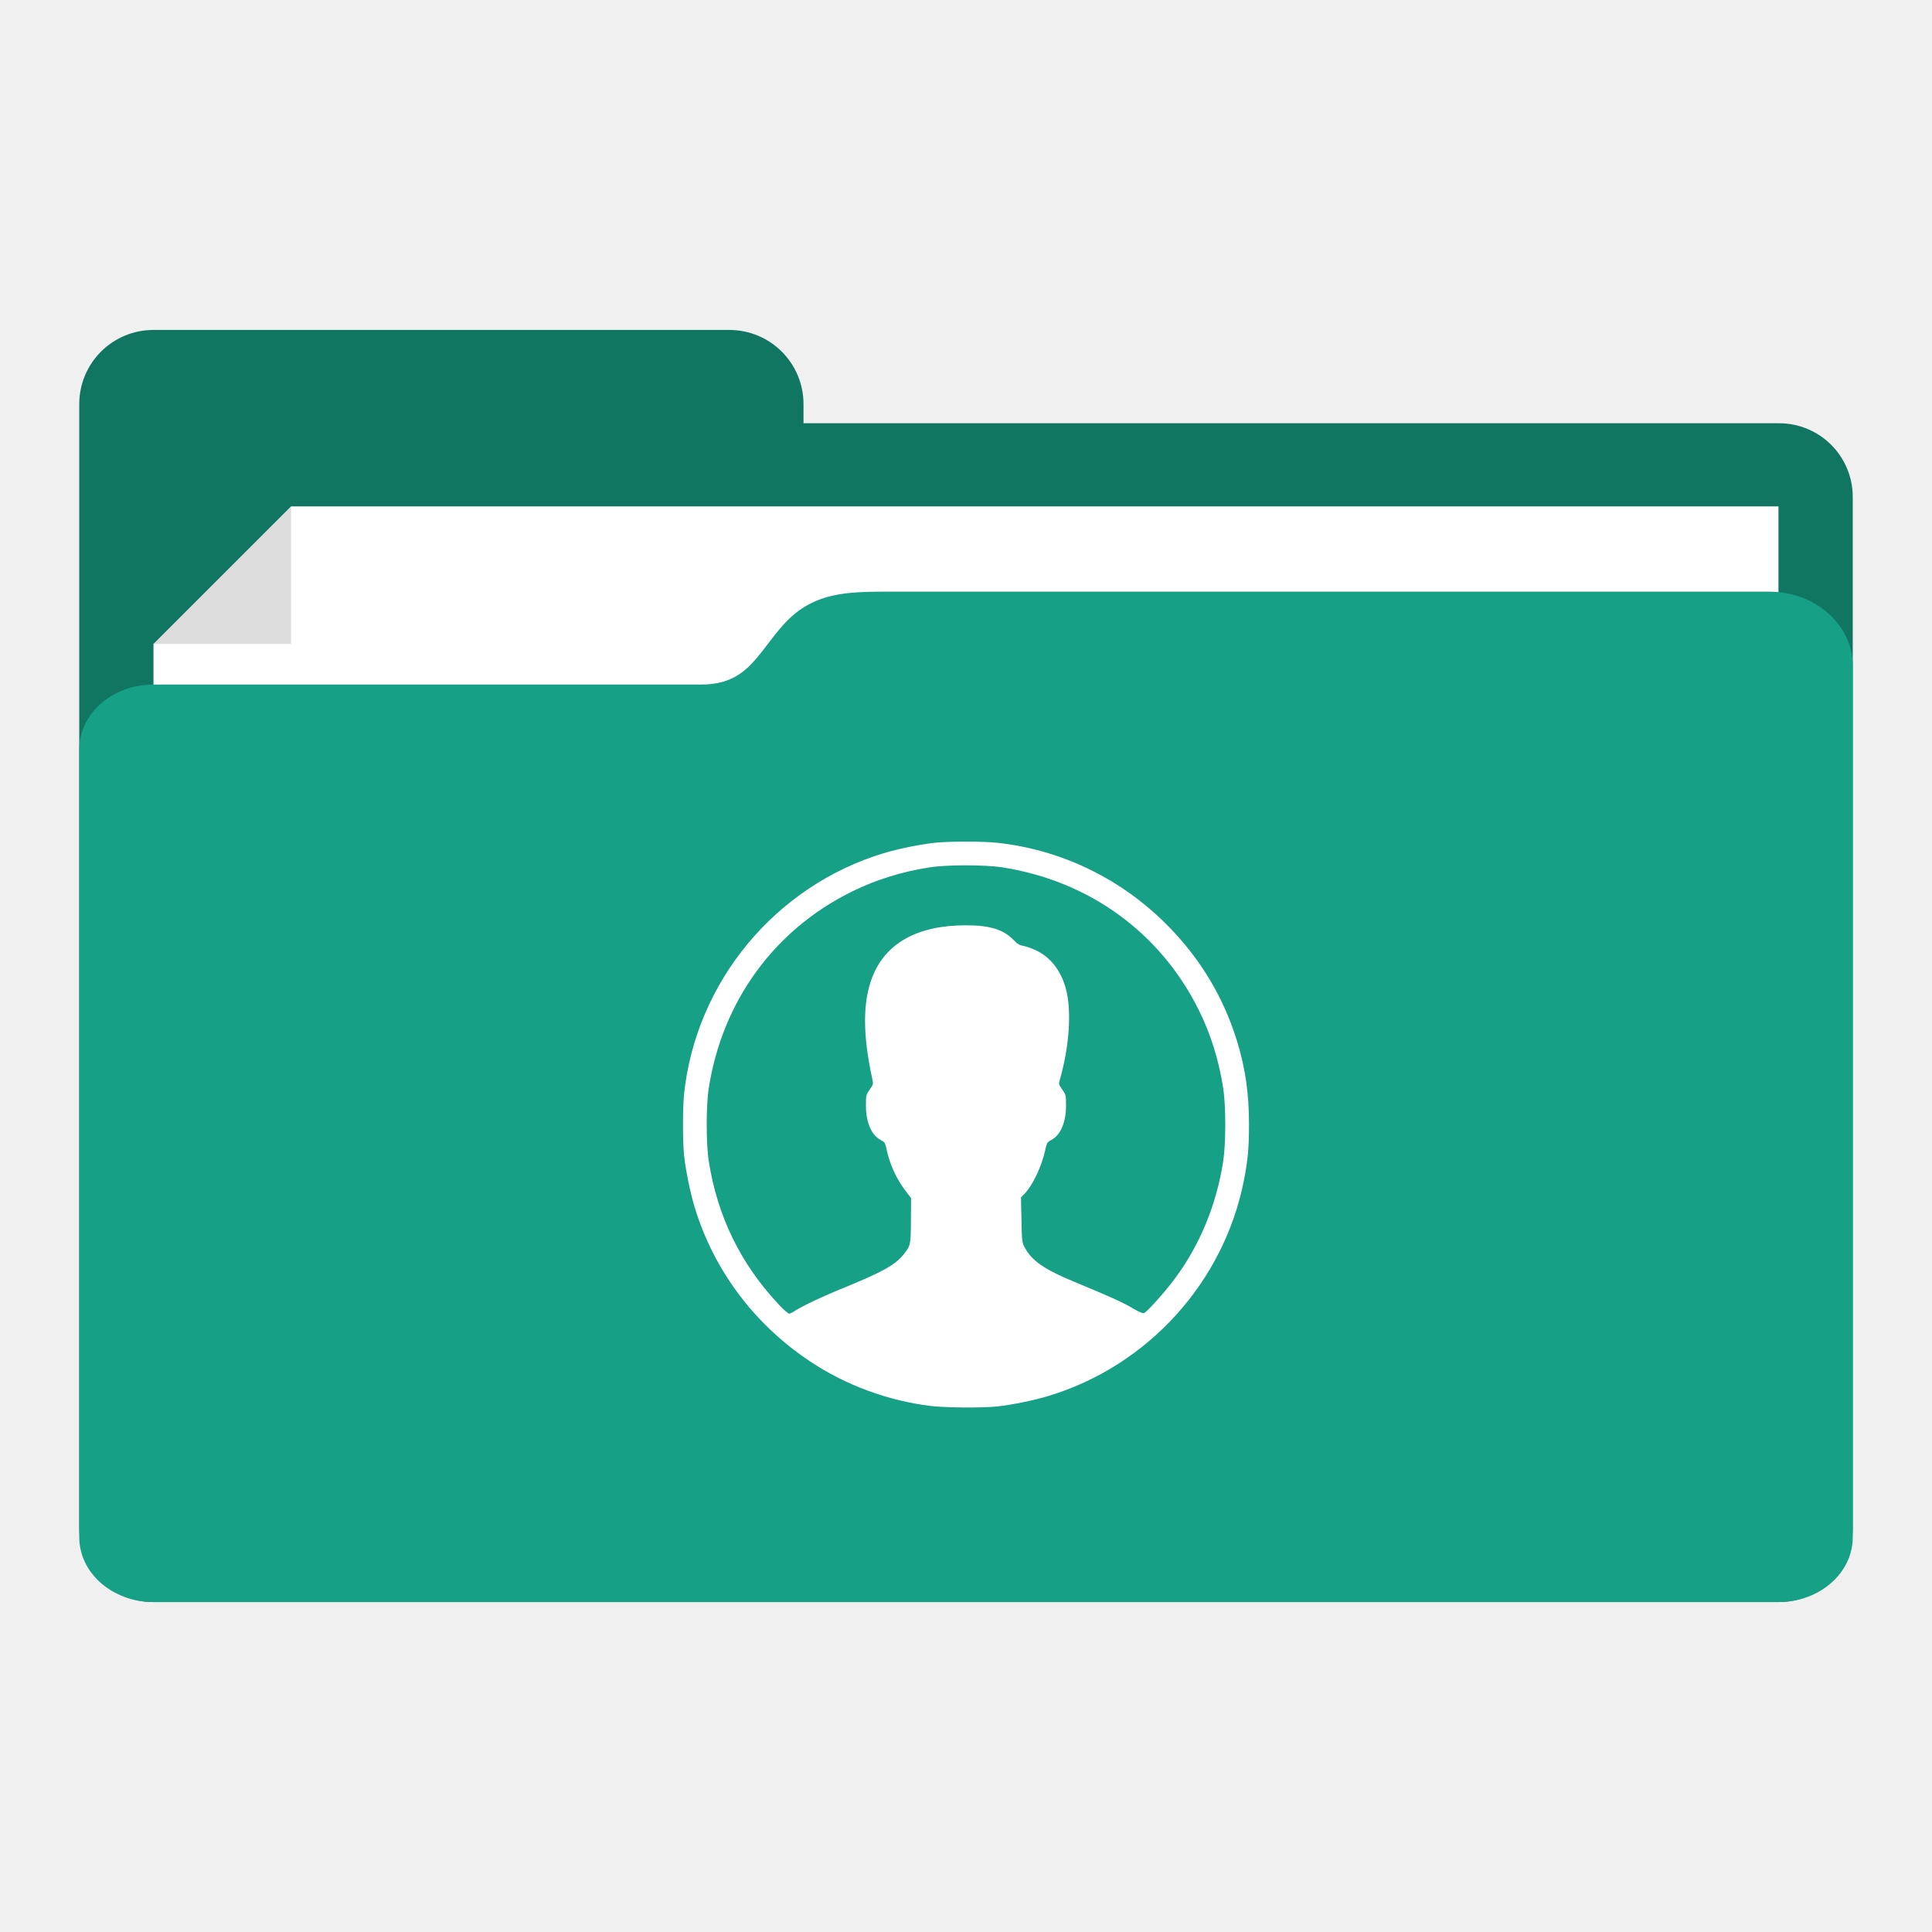
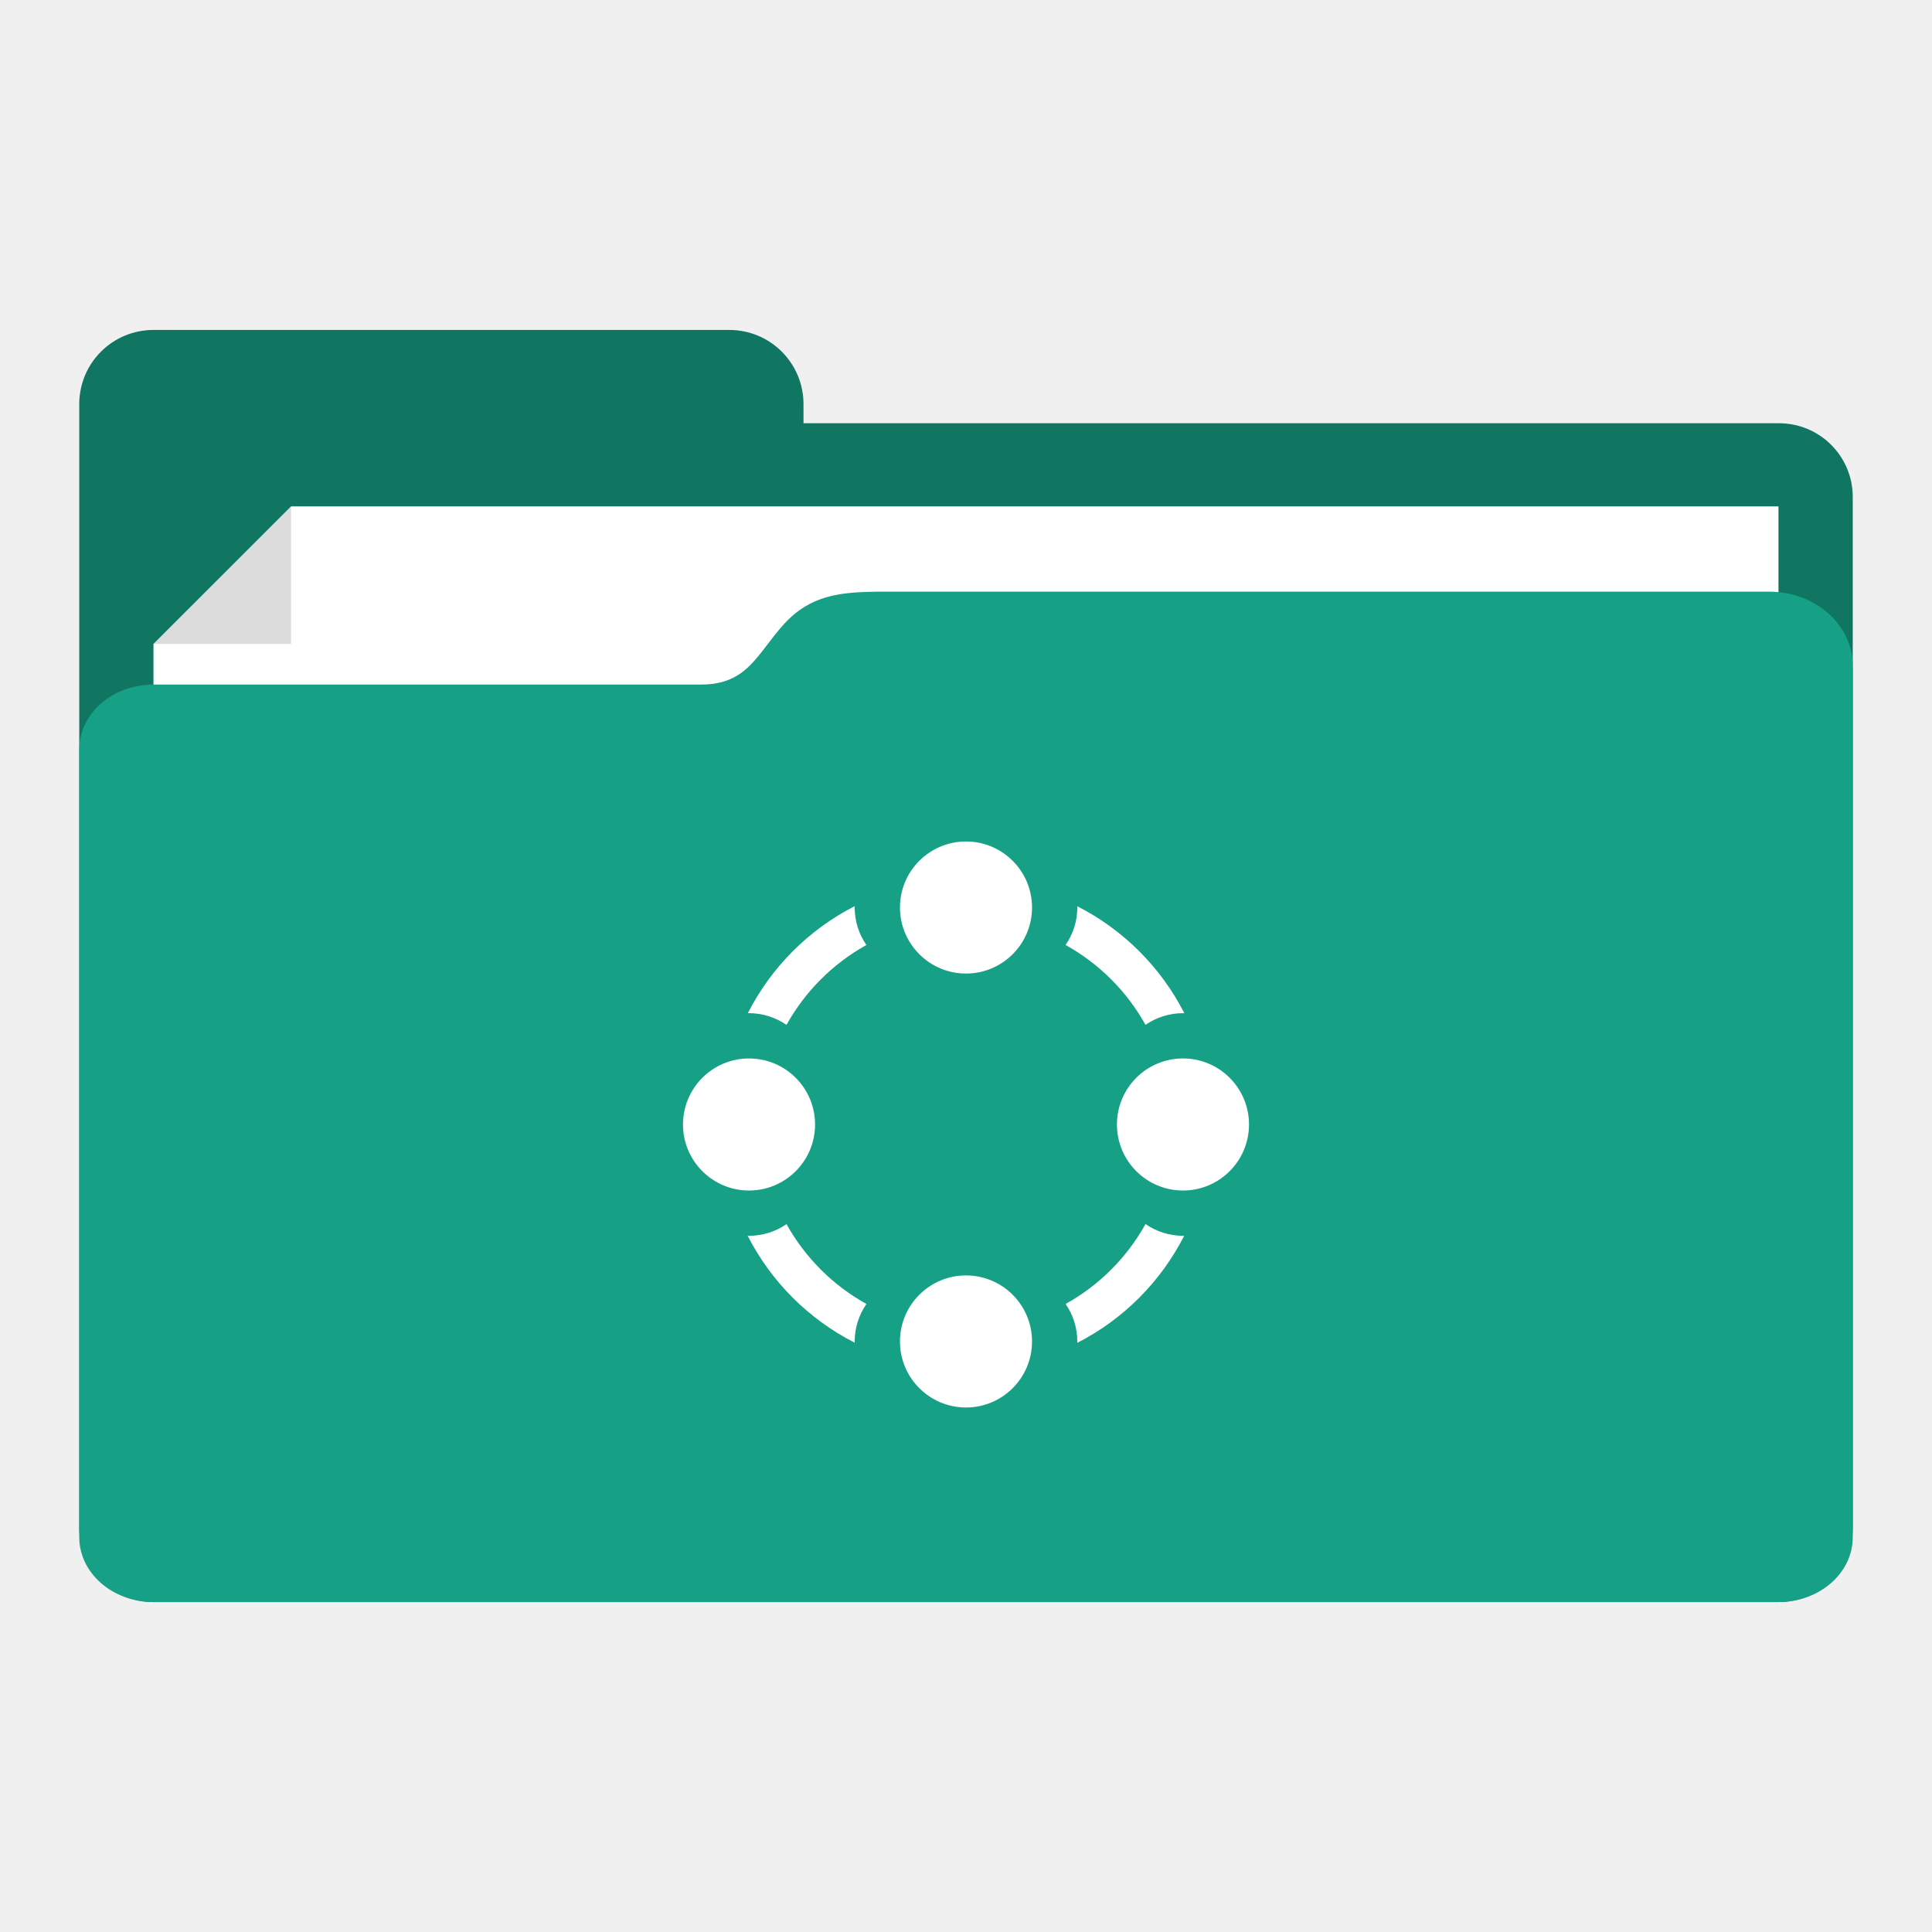
<svg xmlns="http://www.w3.org/2000/svg" width="512" height="512" viewBox="0 0 512 512" id="svg2" version="1.1">
  <defs id="defs4" />
-   <g id="layer1" transform="translate(-282.2808,-198.8612)">
-     <g id="g4172" transform="matrix(2.460733,0,0,2.460733,-533.3673,-915.4284)">
+   <g id="layer1" transform="translate(150.3152,-348.393)">
+     <g id="g4172" transform="matrix(2.460733,0,0,2.460733,-965.9634,-765.8966)">
      <path transform="translate(282.2808,403.6612)" id="rect4151" d="m 65.719,84.701 c -4.432,0 -8,3.568 -8,8 l 0,10 0,111 0,0.049 c 0,4.405 3.546,7.951 7.951,7.951 l 0.049,0 62,0 113.049,0 c 4.405,0 7.951,-3.546 7.951,-7.951 l 0,-111.049 c 0,-4.405 -3.546,-7.951 -7.951,-7.951 l -105.049,0 0,-2.049 c 0,-4.432 -3.568,-8 -8,-8 l -62,0 z" style="fill:#107662;fill-opacity:1;stroke:none" />
      <path id="rect4166" d="m 347.995,522.175 14.817,-14.813 160.187,1e-5 0,49.715 -175.005,0 z" style="fill:#ffffff;fill-opacity:1;stroke:none" />
      <path id="rect4169" d="m 362.813,507.362 0,14.813 -14.813,0 z" style="fill:#000000;fill-opacity:0.137;stroke:none" />
      <path id="rect4156" transform="translate(282.2808,403.6612)" d="m 144,112.888 c -4.34,0.022 -7.529,0.361 -10.39,3.499 -2.861,3.138 -3.89,6.501 -8.89,6.501 -5,0 -59,1.6e-4 -59,1.6e-4 -4.432,1e-5 -8,3.122 -8,7 l 0,84.813 c 0,3.878 3.568,7 8,7 l 71,0 103,0 1,0 c 4.432,0 8,-3.122 8,-7 l 0,-1 0,-83.813 0,-9 c 0,-4.432 -4.014,-8 -9,-8 z" style="fill:#16a085;fill-opacity:1;stroke:none" />
    </g>
-     <path style="fill:#ffffff" d="m 528.9,571.456 c -11.403,-1.412 -22.45,-5.498 -31.96,-11.821 -14.769,-9.819 -25.518,-24.188 -30.575,-40.87 -1.178,-3.887 -2.374,-9.761 -2.794,-13.728 -0.388,-3.66 -0.388,-12.624 0,-16.284 3.147,-29.707 24.168,-55.079 52.834,-63.768 3.887,-1.178 9.761,-2.374 13.728,-2.794 3.66,-0.388 12.624,-0.388 16.284,0 17.34,1.837 33.437,9.728 45.784,22.443 8.494,8.747 14.5,18.897 17.984,30.391 2.164,7.14 3.095,13.719 3.095,21.87 0,6.126 -0.307,9.486 -1.351,14.786 -5.312,26.963 -25.405,49.128 -51.784,57.124 -3.887,1.178 -9.761,2.374 -13.728,2.794 -3.84,0.407 -13.729,0.326 -17.518,-0.143 z m -36.184,-25.064 c 1.81,-1.236 7.463,-3.921 13.014,-6.182 10.239,-4.17 13.741,-6.107 15.937,-8.818 1.945,-2.401 1.985,-2.582 2.022,-9.095 l 0.033,-5.919 -1.525,-2.01 c -2.416,-3.183 -4.192,-7.12 -5.007,-11.107 -0.314,-1.532 -0.452,-1.744 -1.479,-2.268 -2.47,-1.26 -3.95,-4.68 -3.95,-9.129 0,-2.748 0.029,-2.873 0.997,-4.248 0.99,-1.405 0.995,-1.429 0.647,-3.028 -2.521,-11.589 -2.501,-20.307 0.063,-26.831 3.528,-8.978 11.966,-13.66 24.662,-13.684 6.512,-0.012 10.144,1.121 12.892,4.022 0.912,0.963 1.464,1.284 2.49,1.447 0.725,0.115 2.273,0.668 3.44,1.229 4.209,2.024 7.129,6.214 8.151,11.695 1.098,5.892 0.348,14.525 -1.961,22.565 -0.321,1.116 -0.287,1.249 0.657,2.589 0.965,1.37 0.994,1.497 0.994,4.244 0,4.441 -1.48,7.868 -3.941,9.123 -1.066,0.544 -1.149,0.69 -1.625,2.854 -0.91,4.139 -3.271,9.121 -5.339,11.268 l -1.037,1.076 0.125,5.956 c 0.124,5.892 0.134,5.972 0.965,7.497 1.807,3.319 5.204,5.671 12.628,8.743 9.707,4.017 13.39,5.68 15.816,7.14 1.668,1.004 2.688,1.446 3.061,1.328 0.746,-0.237 5.435,-5.456 8.069,-8.981 6.719,-8.991 11.137,-19.686 12.932,-31.306 0.726,-4.698 0.723,-14.668 -0.005,-19.337 -1.168,-7.489 -3.316,-14.341 -6.517,-20.784 -10.156,-20.442 -29.028,-34.134 -51.98,-37.713 -4.688,-0.731 -14.649,-0.731 -19.337,0 -7.489,1.168 -14.341,3.316 -20.784,6.517 -20.442,10.156 -34.134,29.028 -37.713,51.98 -0.731,4.689 -0.731,14.649 0,19.337 2.293,14.706 8.497,27.367 18.701,38.162 1.181,1.249 2.344,2.27 2.586,2.269 0.242,-10e-4 0.835,-0.272 1.318,-0.602 z" id="path2982" />
+     <path style="fill:#ffffff;fill-opacity:1;stroke:none" d="m 105.685,571.393 a 17.5,17.5 0 0 0 -17.5,17.5 17.5,17.5 0 0 0 17.5,17.5 17.5,17.5 0 0 0 17.5,-17.5 17.5,17.5 0 0 0 -17.5,-17.5 z m -29.486,17.133 c -12.202,6.232 -22.124,16.175 -28.342,28.383 a 17.5,17.5 0 0 1 0.328,-0.016 17.5,17.5 0 0 1 9.928,3.111 c 4.941,-8.895 12.277,-16.23 21.174,-21.172 a 17.5,17.5 0 0 1 -3.102,-9.941 17.5,17.5 0 0 1 0.014,-0.365 z m 58.969,0.029 a 17.5,17.5 0 0 1 0.018,0.338 17.5,17.5 0 0 1 -3.113,9.932 c 8.898,4.939 16.235,12.271 21.18,21.164 a 17.5,17.5 0 0 1 9.934,-3.096 17.5,17.5 0 0 1 0.363,0.012 c -6.234,-12.201 -16.171,-22.132 -28.381,-28.35 z M 48.185,628.893 a 17.5,17.5 0 0 0 -17.5,17.5 17.5,17.5 0 0 0 17.5,17.5 17.5,17.5 0 0 0 17.5,-17.5 17.5,17.5 0 0 0 -17.5,-17.5 z m 115,0 a 17.5,17.5 0 0 0 -17.5,17.5 17.5,17.5 0 0 0 17.5,17.5 17.5,17.5 0 0 0 17.5,-17.5 17.5,17.5 0 0 0 -17.5,-17.5 z m -9.928,43.889 c -4.941,8.895 -12.276,16.232 -21.172,21.174 a 17.5,17.5 0 0 1 3.1,9.938 17.5,17.5 0 0 1 -0.014,0.369 c 12.201,-6.233 22.124,-16.177 28.342,-28.385 a 17.5,17.5 0 0 1 -0.328,0.016 17.5,17.5 0 0 1 -9.928,-3.111 z m -95.139,0.016 a 17.5,17.5 0 0 1 -9.934,3.096 17.5,17.5 0 0 1 -0.363,-0.012 c 6.234,12.201 16.17,22.131 28.381,28.348 a 17.5,17.5 0 0 1 -0.018,-0.336 17.5,17.5 0 0 1 3.115,-9.934 c -8.898,-4.938 -16.237,-12.27 -21.182,-21.162 z m 47.566,13.596 a 17.5,17.5 0 0 0 -17.5,17.5 17.5,17.5 0 0 0 17.5,17.5 17.5,17.5 0 0 0 17.5,-17.5 17.5,17.5 0 0 0 -17.5,-17.5 z" id="path4150" />
  </g>
</svg>
